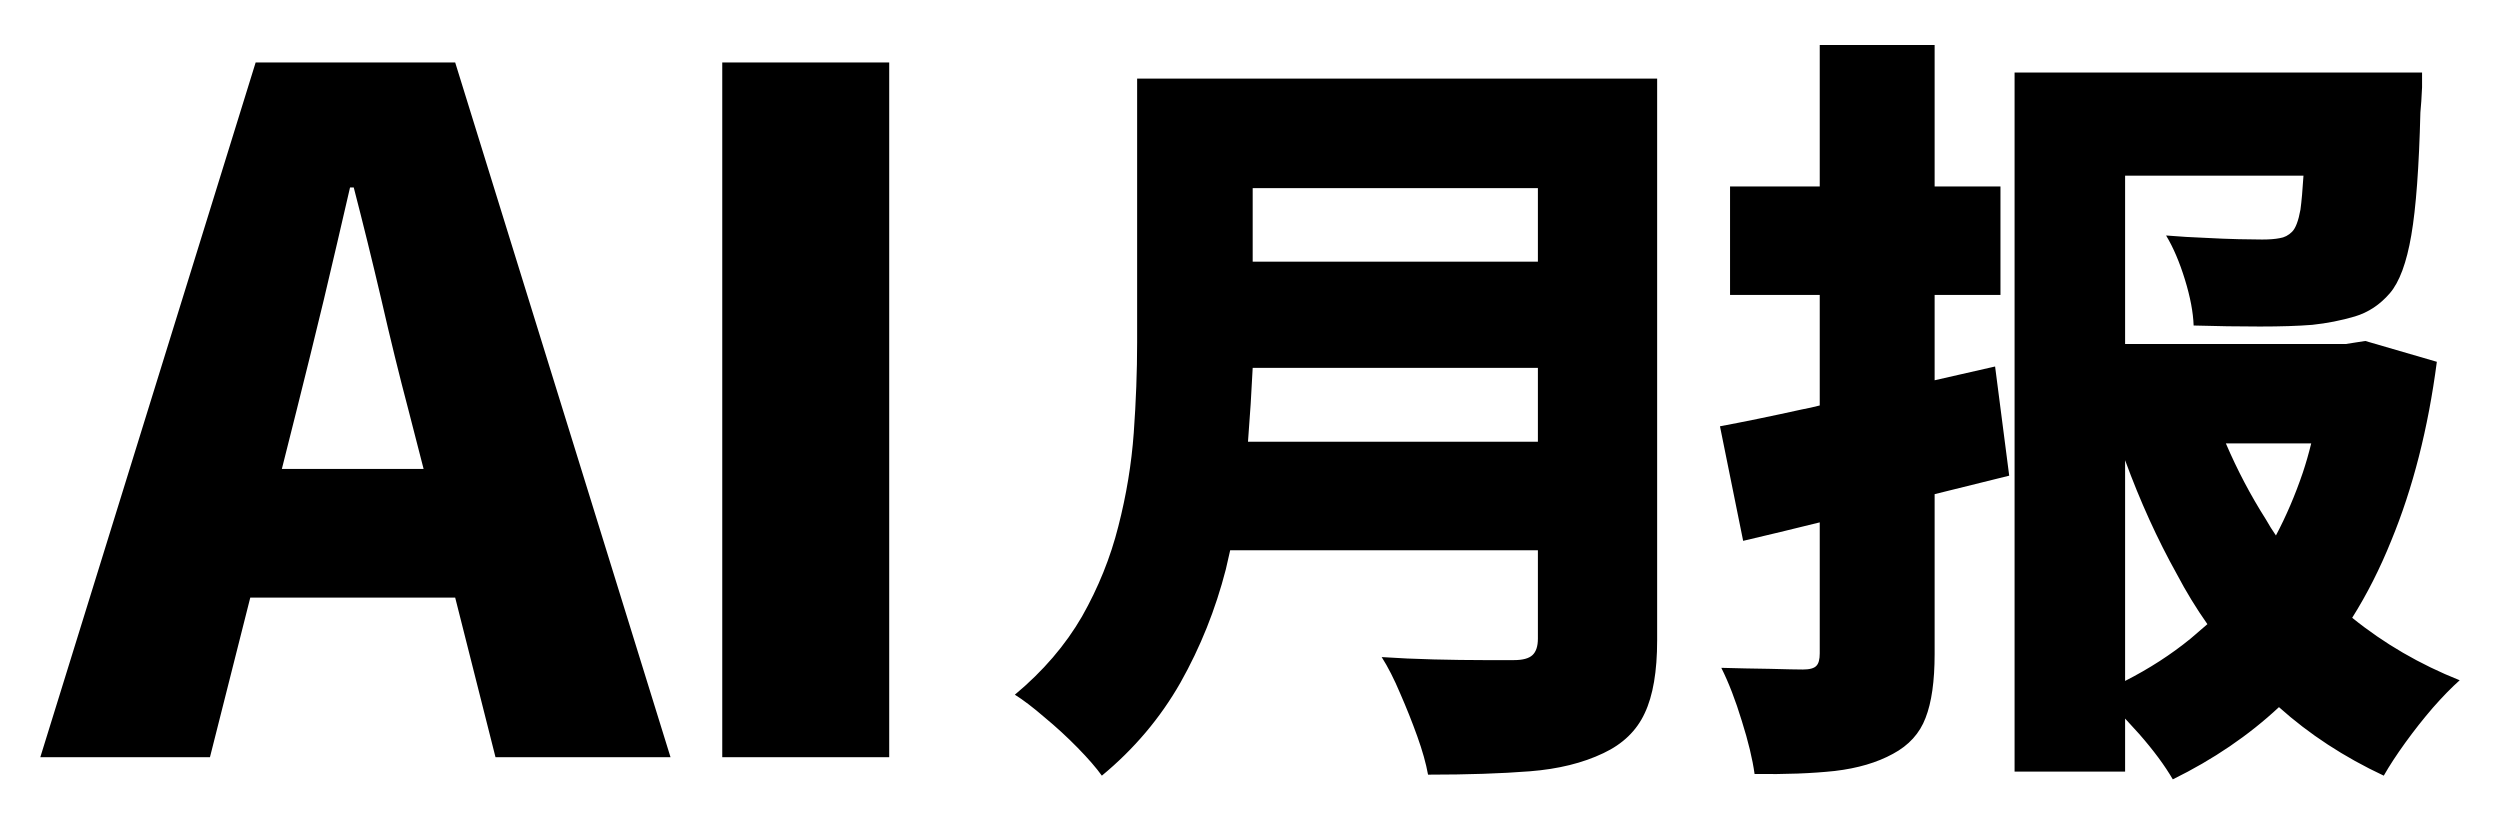
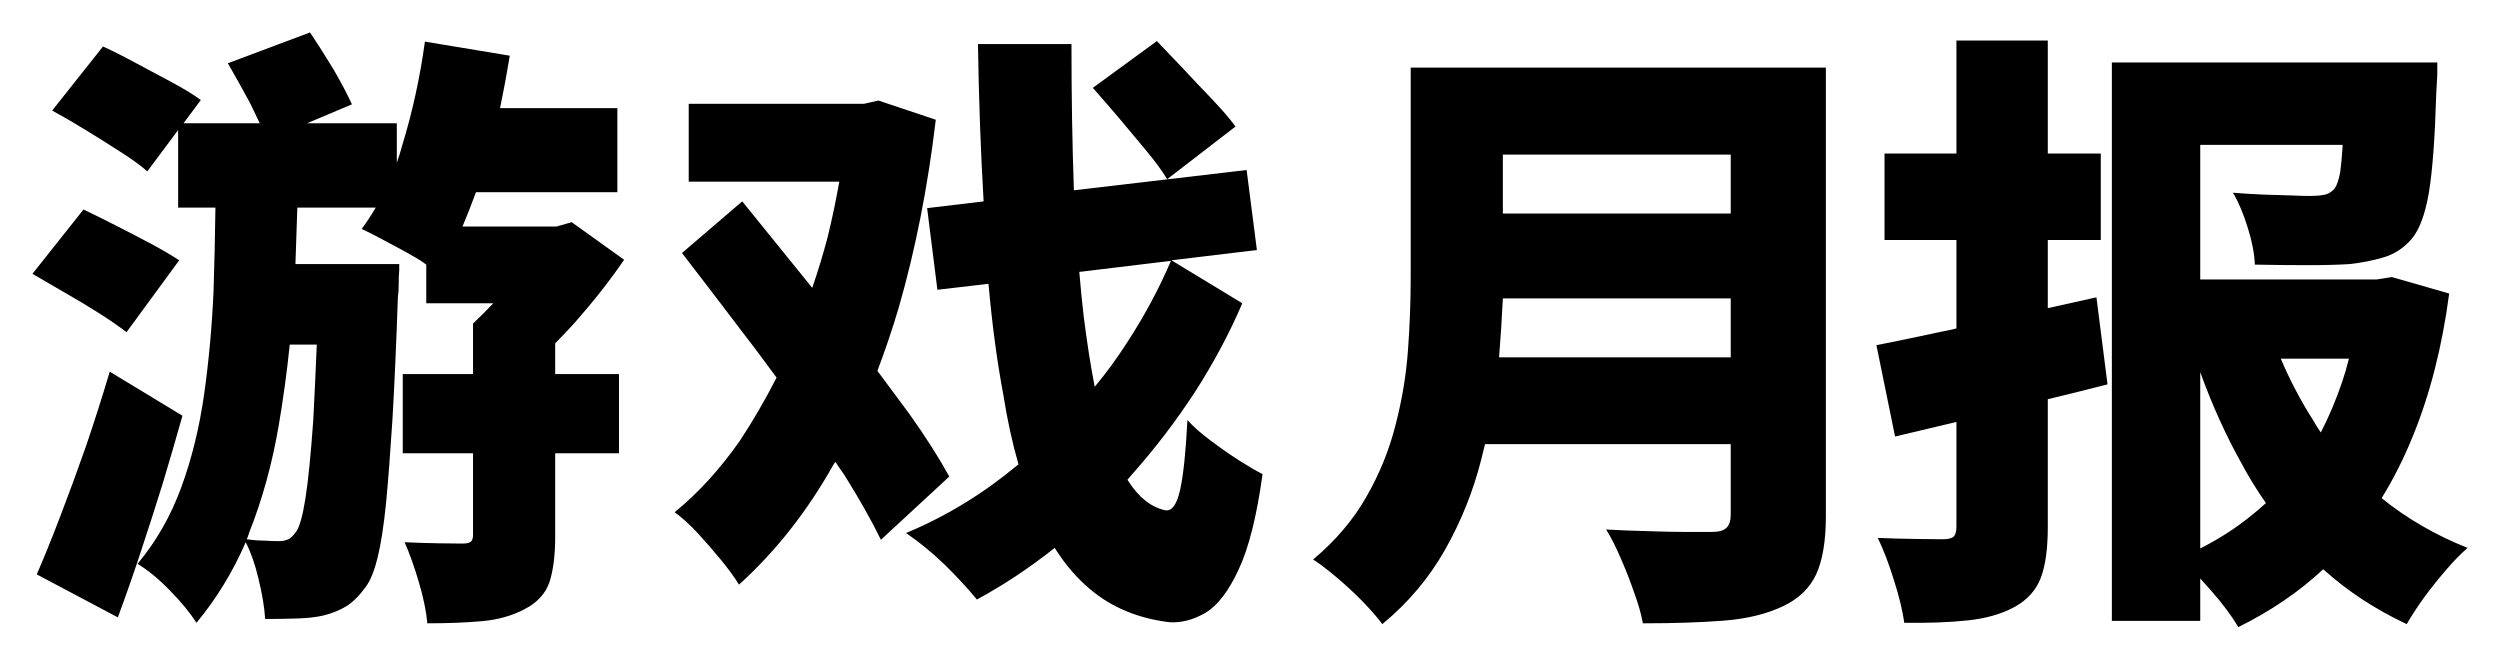
- <svg xmlns="http://www.w3.org/2000/svg" viewBox="0 -122.0 744.2 244.0">
-   <path id="accent" d="M62.5 103.4L12 103.4L76.1-103.4L135.5-103.4L199.6 103.4L147.5 103.4L135.5 55.9L74.5 55.9L62.5 103.4ZM83.9 17.6L126.1 17.6L121.6 0.1Q117.5-15.4 113.5-32.9Q109.4-50.4 105.3-66.2L105.3-66.2L104.2-66.2Q100.5-50.1 96.4-32.8Q92.2-15.4 88.3 0.1L88.3 0.1L83.9 17.6Z M264.7 103.4L215.0 103.4L215.0-103.4L264.7-103.4L264.7 103.4Z" />
-   <path id="ink" d="M338.5-20.0L338.5-98.6L493.3-98.6L493.3 68.6Q493.3 82.5 489.6 90.3Q486.0 98.1 477.3 102.2L477.3 102.2Q468.1 106.6 455.4 107.6Q442.7 108.6 425.1 108.6L425.1 108.6Q424.2 103.6 421.9 97.2Q419.6 90.8 416.8 84.4Q414.1 78.0 411.3 73.6L411.3 73.6Q418.7 74.1 426.8 74.3Q434.9 74.5 441.6 74.5L441.6 74.5L450.7 74.5Q454.6 74.5 456.2 73.0Q457.8 71.5 457.8 68.1L457.8 68.1L457.8 41.8L366.2 41.8Q365.5 44.8 364.9 47.5L364.9 47.5Q360.3 65.4 351.4 81.2Q342.4 97.0 328.0 108.9L328.0 108.9Q325.5 105.4 320.8 100.6Q316.1 95.8 310.9 91.5Q305.8 87.1 302.1 84.8L302.1 84.8Q314.7 74.3 322.1 61.5Q329.4 48.6 332.9 34.7Q336.5 20.7 337.5 6.8Q338.5-7.2 338.5-20.0L338.5-20.0ZM457.8-12.5L372.9-12.5Q372.4-1.9 371.5 9.5L371.5 9.5L457.8 9.5L457.8-12.5ZM457.8-66.0L372.9-66.0L372.9-44.1L457.8-44.1L457.8-66.0Z M599.7 107.7L599.7-100.4L721.0-100.4L721.0-96.0Q720.8-91.5 720.5-88.5L720.5-88.5Q719.9-64.2 717.8-52.0Q715.7-39.7 711.4-34.7Q707.0-29.6 701.0-27.8Q694.9-26.0 688.3-25.3L688.3-25.3Q682.1-24.8 672.7-24.8Q663.3-24.8 653.0-25.1L653.0-25.1Q652.8-31.0 650.4-38.8Q648.0-46.6 644.8-51.9L644.8-51.9Q650.9-51.4 656.4-51.2Q661.9-50.9 666.4-50.8Q670.9-50.7 673.4-50.7L673.4-50.7Q676.6-50.7 678.6-51.1Q680.7-51.4 682.3-53.0Q683.9-54.6 684.8-59.6L684.8-59.6Q685.3-63.3 685.7-69.7L685.7-69.7L632.6-69.7L632.6-19.6L698.3-19.6L704.1-20.5L725.4-14.3Q721.5 15.5 711.8 39.0L711.8 39.0Q706.8 51.4 700.2 61.9L700.2 61.9Q714.4 73.4 732.2 80.5L732.2 80.5Q728.6 83.7 724.2 88.7Q719.9 93.7 716.0 99.1Q712.1 104.5 709.6 108.9L709.6 108.9Q691.9 100.6 678.4 88.5L678.4 88.5Q664.9 101.1 646.8 110L646.8 110Q643.2 103.8 636.8 96.5L636.8 96.5Q634.7 94.2 632.6 91.9L632.6 91.9L632.6 107.7L599.7 107.7ZM518.9 39.0L512.0 4.9Q522.7 2.9 536.3-0.1L536.3-0.1Q539.0-0.6 541.7-1.3L541.7-1.3L541.7-34.2L515.0-34.2L515.0-66.5L541.7-66.5L541.7-108.6L575.9-108.6L575.9-66.5L595.5-66.5L595.5-34.2L575.9-34.2L575.9-8.8Q585.0-10.9 593.9-12.9L593.9-12.9L598.1 19.6Q587.1 22.3 575.9 25.1L575.9 25.1L575.9 72.7Q575.9 84.8 573.2 91.7Q570.6 98.6 563.5 102.4Q556.4 106.3 546.2 107.5Q536.0 108.6 522.3 108.4L522.3 108.4Q521.4 101.8 518.5 92.6Q515.7 83.4 512.4 76.8L512.4 76.8Q519.5 77.0 526.9 77.1Q534.2 77.3 536.7 77.3L536.7 77.3Q539.7 77.3 540.7 76.2Q541.7 75.2 541.7 72.5L541.7 72.5L541.7 33.5Q529.6 36.5 518.9 39.0L518.9 39.0ZM657.1 63.8L657.1 63.8Q652.1 56.7 648.0 48.9L648.0 48.9Q639.3 33.3 632.6 15.0L632.6 15.0L632.6 80.7Q643.4 75.2 652.1 68.1L652.1 68.1Q654.6 66.0 657.1 63.8ZM688.0 10.0L662.6 10.0Q667.7 21.9 674.5 32.6L674.5 32.6Q675.9 35.1 677.5 37.4L677.5 37.4Q682.1 28.7 685.5 18.7L685.5 18.7Q686.9 14.5 688.0 10.0L688.0 10.0Z" />
+ <svg xmlns="http://www.w3.org/2000/svg" viewBox="0 -122.0 924.9 244.0">
+   <path id="accent" d="M19.3-81.1L19.3-81.1L38.1-104.8Q43.6-102.3 50.4-98.6Q57.2-95 63.7-91.5Q70.2-88.0 74.3-85L74.3-85L67.9-76.4L96.1-76.4Q94.5-79.8 92.5-83.9L92.5-83.9Q88.1-92.0 84.3-98.6L84.3-98.6L114.7-110Q119.0-103.6 123.4-96.3Q127.7-88.9 130.2-83.4L130.2-83.4L113.6-76.4L146.8-76.4L146.8-61.8Q147.9-64.8 148.8-68.2L148.8-68.2Q154.5-86.8 157.2-106.6L157.2-106.6L188.6-101.4Q187.0-91.6 185.0-82.0L185.0-82.0L228.4-82.0L228.4-50.9L176.1-50.9Q173.6-44.1 171.1-38.2L171.1-38.2L205.9-38.2L211.5-39.8L230.9-25.9Q223.1-14.5 212.7-2.7L212.7-2.7Q209.0 1.4 205.4 5L205.4 5L205.4 16.4L229.0 16.4L229.0 45.7L205.4 45.7L205.4 76.4Q205.4 86.8 203.3 93.3Q201.1 99.8 194.0 103.4L194.0 103.4Q187.2 107.0 178.4 107.8Q169.5 108.6 158.1 108.6L158.1 108.6Q157.5 102.0 155.0 93.5Q152.5 85.0 149.7 78.6L149.7 78.6Q155.9 78.9 162.3 79.0Q168.8 79.1 171.1 79.1Q173.4 79.1 174.2 78.4Q175.0 77.7 175.0 75.9L175.0 75.9L175.0 45.7L149.0 45.7L149.0 16.4L175.0 16.4L175.0-2.3Q178.6-5.7 182.5-9.8L182.5-9.8L157.7-9.8L157.7-24.1Q155.9-25.5 153.6-26.8L153.6-26.8Q148.4-29.8 143.0-32.6Q137.7-35.5 133.8-37.3L133.8-37.3Q136.5-40.9 139.0-45.2L139.0-45.2L110.0-45.2Q109.7-34.8 109.3-24.3L109.3-24.3L147.7-24.3L147.7-22.0Q147.5-19.8 147.5-16.8Q147.5-13.9 147.2-12.0L147.2-12.0Q146.3 14.1 145.2 33.0Q144.0 51.8 142.8 64.4Q141.5 77.0 139.7 84.3Q137.9 91.6 135.4 95.0L135.4 95.0Q131.8 100.0 128.1 102.3Q124.5 104.5 119.7 105.7L119.7 105.7Q115.9 106.6 110.3 106.8Q104.7 107.0 98.1 107.0L98.1 107.0Q97.7 100.5 95.6 92.0L95.6 92.0Q93.8 84.3 90.9 78.6L90.9 78.6Q83.8 95.0 72.7 108.4L72.7 108.4Q69.0 102.7 62.9 96.5Q56.8 90.2 50.9 86.6L50.9 86.6Q61.3 74.1 67.1 58.2Q72.9 42.3 75.5 24.0Q78.1 5.7 79.0-14.1L79.0-14.1Q79.5-29.5 79.7-45.2L79.7-45.2L65.9-45.2L65.9-73.9L54.5-58.6Q50.9-61.8 44.6-65.8Q38.4-69.8 31.7-73.9Q25.0-78.0 19.3-81.1ZM43.6 106.4L13.6 90.5Q17.7 81.1 22.3 69.0Q27 56.8 31.8 43.1Q36.5 29.3 40.6 15.5L40.6 15.5L67.5 31.8Q64.0 44.3 60.1 57.2Q56.1 70 52.0 82.4Q47.9 94.8 43.6 106.4L43.6 106.4ZM12-20.7L12-20.7L30.9-44.5Q36.1-42.0 42.8-38.6Q49.5-35.2 55.9-31.8Q62.2-28.4 66.3-25.7L66.3-25.7L46.8 0.9Q43.1-2.0 37-5.9Q30.9-9.8 24.2-13.6Q17.5-17.5 12-20.7ZM91.3 77.5L91.3 77.5Q94.7 78.0 97.7 78.0L97.7 78.0Q100.9 78.2 103.1 78.2L103.1 78.2Q105.2 78.2 106.7 77.5Q108.1 76.8 109.7 74.5L109.7 74.5Q111.5 71.8 113.0 62.4Q114.5 53.0 115.9 33.4L115.9 33.4Q116.5 21.8 117.2 5.5L117.2 5.5L107.2 5.5Q105.6 20.9 103.1 35.5L103.1 35.5Q99.5 56.6 92.2 75L92.2 75Q91.8 76.4 91.3 77.5Z M346.8-14.8L343.0-45L363.9-47.5Q362.3-74.5 361.8-105.7L361.8-105.7L396.4-105.7Q396.4-76.8 397.3-51.6L397.3-51.6L461.2-59.1L465.0-29.5L433.4-25.7L459.6-9.8Q452.5 6.8 442.1 23.0Q431.6 39.1 418.9 53.4L418.9 53.4Q418.0 54.5 417.1 55.5L417.1 55.5Q417.3 55.7 417.5 56.1L417.5 56.1Q423.4 65.2 431.2 66.8L431.2 66.8Q434.8 67.3 436.6 59.2Q438.4 51.1 439.3 33.4L439.3 33.4Q442.5 37.0 447.9 41.0Q453.2 45.0 458.5 48.4Q463.9 51.8 467.1 53.4L467.1 53.4Q463.9 76.6 458.3 88.6Q452.7 100.7 446.0 104.7Q439.3 108.6 432.7 108.2L432.7 108.2Q415.2 106.1 403.2 95.9L403.2 95.9Q395.9 89.8 390.2 80.7L390.2 80.7Q376.2 91.8 361.4 99.8L361.4 99.8Q356.6 93.9 349.5 86.9Q342.3 80 335.2 75.2L335.2 75.2Q351.6 68.4 366.6 57.7L366.6 57.7Q371.8 53.9 376.8 49.8L376.8 49.8Q373.4 38.0 371.2 24.1L371.2 24.1Q367.7 5.5 365.7-17.0L365.7-17.0L346.8-14.8ZM254.8-54.8L254.8-83.6L319.6-83.6L325.0-84.8L346.2-77.7Q341.8-40.5 332.5-8.2L332.5-8.2Q328.9 3.9 324.6 15.2L324.6 15.2Q330.7 23.4 336.4 31.1L336.4 31.1Q345.5 43.9 351.2 54.3L351.2 54.3L325.9 77.7Q320.7 67.0 312.3 53.6L312.3 53.6Q310.7 51.4 309.1 48.9L309.1 48.9Q308.7 49.3 308.4 49.8L308.4 49.8Q293.9 75.7 273.4 94.3L273.4 94.3Q270.9 90.2 266.7 85.1Q262.5 80 258.1 75.2Q253.7 70.5 249.6 67.5L249.6 67.5Q262.7 56.8 273.7 41.1L273.7 41.1Q280.9 30.2 287.3 17.7L287.3 17.7Q280.0 7.7 272.5-2.0L272.5-2.0Q261.8-16.1 252.3-28.4L252.3-28.4L274.6-47.5Q284.1-35.7 295.0-22.3L295.0-22.3Q297.7-18.9 300.5-15.5L300.5-15.5Q303.7-24.8 306.2-34.3L306.2-34.3Q308.7-44.5 310.5-54.8L310.5-54.8L254.8-54.8ZM404.3-89.5L404.3-89.5L428.0-106.8Q432.5-102.0 438.0-96.3Q443.4-90.5 448.7-85Q453.9-79.5 457.1-75.2L457.1-75.2L431.8-55.7Q429.1-60.2 424.2-66.1Q419.3-72.0 414.1-78.2Q408.9-84.3 404.3-89.5ZM433.2-25.5L399.3-21.4Q400.0-13.0 400.9-5.2L400.9-5.2Q402.7 9.3 405.0 21.1L405.0 21.1Q411.4 13.4 416.8 5L416.8 5Q426.6-10 433.2-25.5L433.2-25.5Z" />
+   <path id="ink" d="M521.9-19.1L521.9-97.0L675.5-97.0L675.5 68.9Q675.5 82.7 671.9 90.5Q668.3 98.2 659.6 102.3L659.6 102.3Q650.5 106.6 637.9 107.6Q625.3 108.6 607.8 108.6L607.8 108.6Q606.9 103.6 604.6 97.3Q602.4 90.9 599.6 84.5Q596.9 78.2 594.2 73.9L594.2 73.9Q601.4 74.3 609.5 74.5Q617.6 74.8 624.2 74.8L624.2 74.8L633.3 74.8Q637.1 74.8 638.7 73.3Q640.3 71.8 640.3 68.4L640.3 68.4L640.3 42.3L549.4 42.3Q548.7 45.2 548.0 48.0L548.0 48.0Q543.5 65.7 534.6 81.4Q525.8 97.0 511.4 108.9L511.4 108.9Q508.9 105.5 504.3 100.7Q499.6 95.9 494.5 91.6Q489.4 87.3 485.8 85.0L485.8 85.0Q498.3 74.5 505.5 61.8Q512.8 49.1 516.3 35.2Q519.9 21.4 520.9 7.5Q521.9-6.4 521.9-19.1L521.9-19.1ZM640.3-11.6L556.0-11.6Q555.5-1.1 554.6 10.2L554.6 10.2L640.3 10.2L640.3-11.6ZM640.3-64.8L556.0-64.8L556.0-43.0L640.3-43.0L640.3-64.8Z M781.3 107.7L781.3-98.9L901.7-98.9L901.7-94.5Q901.5-90 901.3-87.0L901.3-87.0Q900.6-63.0 898.6-50.8Q896.5-38.6 892.2-33.6Q887.9-28.6 881.9-26.8Q875.8-25 869.2-24.3L869.2-24.3Q863.1-23.9 853.8-23.9Q844.5-23.9 834.2-24.1L834.2-24.1Q834.0-30 831.6-37.7Q829.2-45.5 826.1-50.7L826.1-50.7Q832.2-50.2 837.6-50Q843.1-49.8 847.5-49.7Q852.0-49.5 854.5-49.5L854.5-49.5Q857.6-49.5 859.7-49.9Q861.7-50.2 863.3-51.8Q864.9-53.4 865.8-58.4L865.8-58.4Q866.3-62.0 866.7-68.4L866.7-68.4L814.0-68.4L814.0-18.6L879.2-18.6L884.9-19.5L906.1-13.4Q902.2 16.1 892.6 39.5L892.6 39.5Q887.6 51.8 881.1 62.3L881.1 62.3Q895.1 73.6 912.9 80.7L912.9 80.7Q909.2 83.9 904.9 88.9Q900.6 93.9 896.7 99.2Q892.9 104.5 890.4 108.9L890.4 108.9Q872.9 100.7 859.5 88.6L859.5 88.6Q846.1 101.1 828.1 110.0L828.1 110.0Q824.5 103.9 818.1 96.6L818.1 96.6Q816.1 94.3 814.0 92.0L814.0 92.0L814.0 107.7L781.3 107.7ZM701.1 39.5L694.2 5.7Q704.9 3.6 718.3 0.7L718.3 0.7Q721.1 0.2 723.8-0.5L723.8-0.5L723.8-33.2L697.2-33.2L697.2-65.2L723.8-65.2L723.8-107.0L757.6-107.0L757.6-65.2L777.2-65.2L777.2-33.2L757.6-33.2L757.6-8.0Q766.7-10 775.6-12.0L775.6-12.0L779.7 20.2Q768.8 23.0 757.6 25.7L757.6 25.7L757.6 73.0Q757.6 85.0 755.0 91.8Q752.4 98.6 745.4 102.5Q738.3 106.4 728.2 107.5Q718.1 108.6 704.5 108.4L704.5 108.4Q703.6 101.8 700.7 92.7Q697.9 83.6 694.7 77.0L694.7 77.0Q701.7 77.3 709.0 77.4Q716.3 77.5 718.8 77.5L718.8 77.5Q721.7 77.5 722.8 76.5Q723.8 75.5 723.8 72.7L723.8 72.7L723.8 34.1Q711.7 37.0 701.1 39.5L701.1 39.5ZM838.3 64.1L838.3 64.1Q833.3 57.0 829.2 49.3L829.2 49.3Q820.6 33.9 814.0 15.7L814.0 15.7L814.0 80.9Q824.7 75.5 833.3 68.4L833.3 68.4Q835.8 66.4 838.3 64.1ZM869.0 10.7L843.8 10.7Q848.8 22.5 855.6 33.2L855.6 33.2Q857.0 35.7 858.6 38.0L858.6 38.0Q863.1 29.3 866.5 19.3L866.5 19.3Q867.9 15.2 869.0 10.7L869.0 10.7Z" />
</svg>
